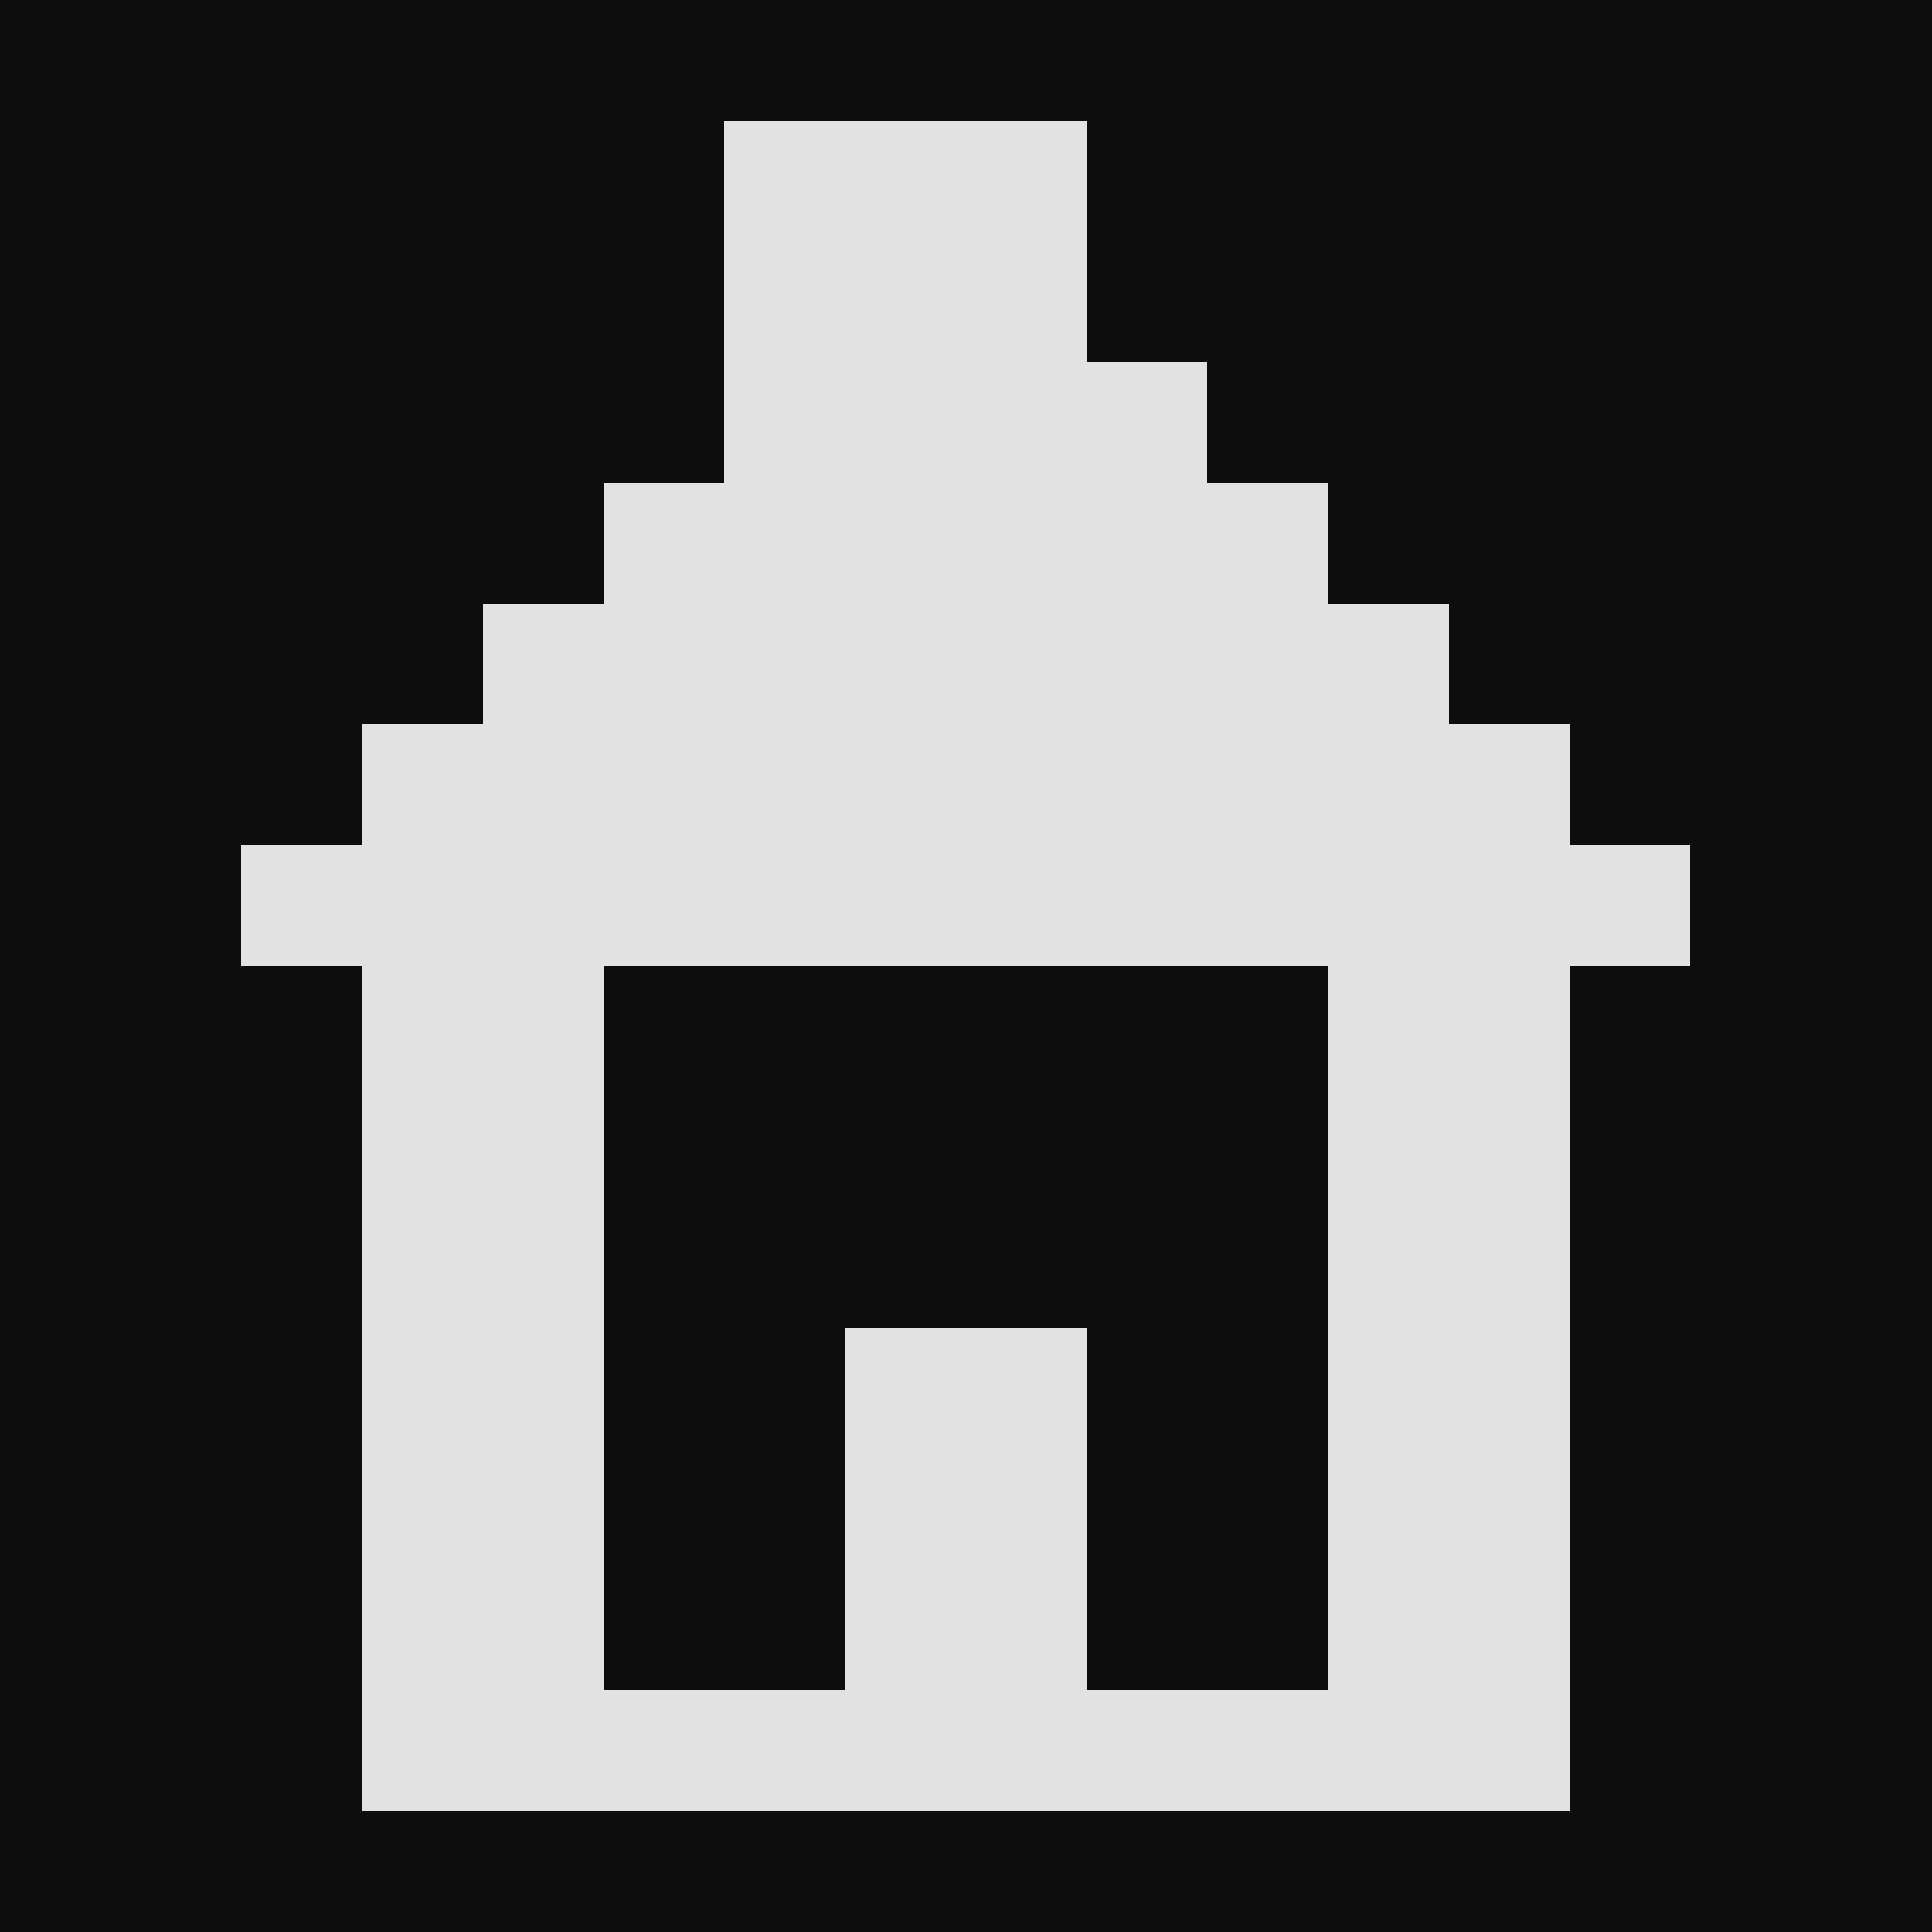
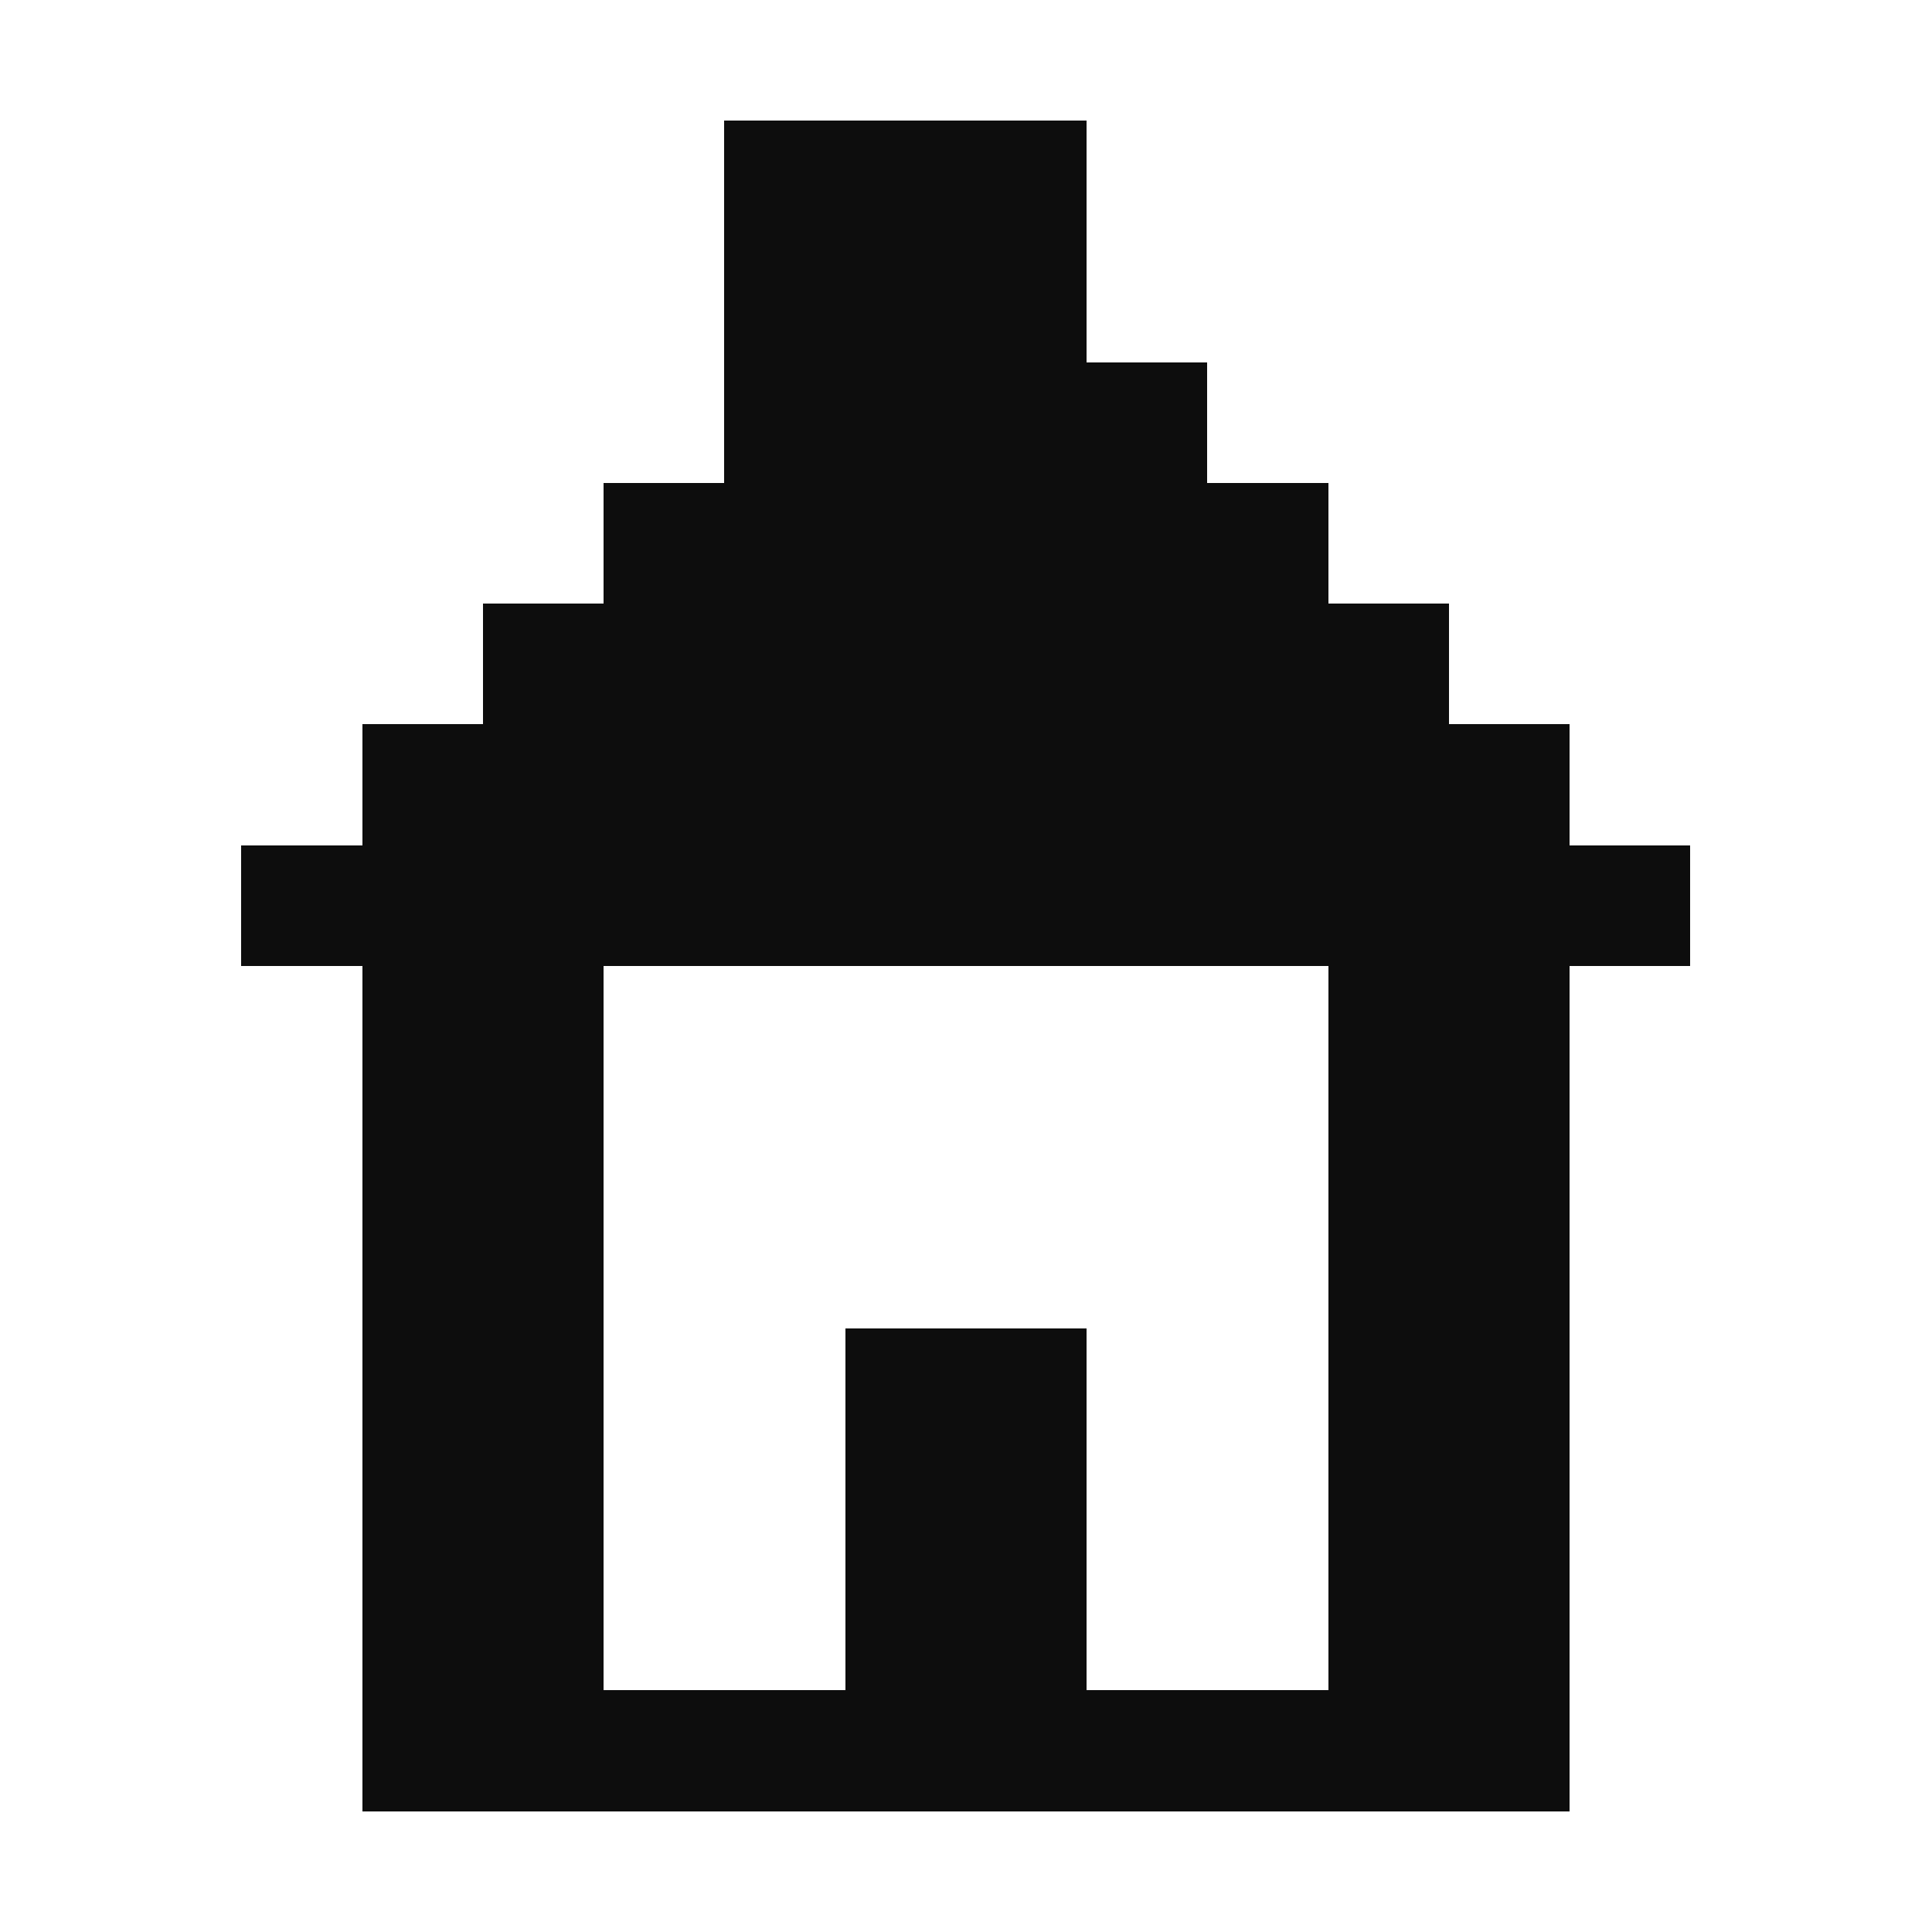
<svg xmlns="http://www.w3.org/2000/svg" viewBox="0 0 16 16" shape-rendering="crispEdges">
-   <rect width="16" height="16" fill="#0d0d0d" />
-   <g fill="#e2e2e2">
+   <g fill="#0d0d0d">
    <rect x="6" y="1" width="3" height="2" />
    <rect x="6" y="3" width="4" height="1" />
    <rect x="5" y="4" width="6" height="1" />
    <rect x="4" y="5" width="8" height="1" />
    <rect x="3" y="6" width="10" height="1" />
    <rect x="2" y="7" width="12" height="1" />
    <rect x="3" y="8" width="2" height="7" />
    <rect x="11" y="8" width="2" height="7" />
    <rect x="3" y="14" width="10" height="1" />
    <rect x="7" y="11" width="2" height="4" />
  </g>
</svg>
